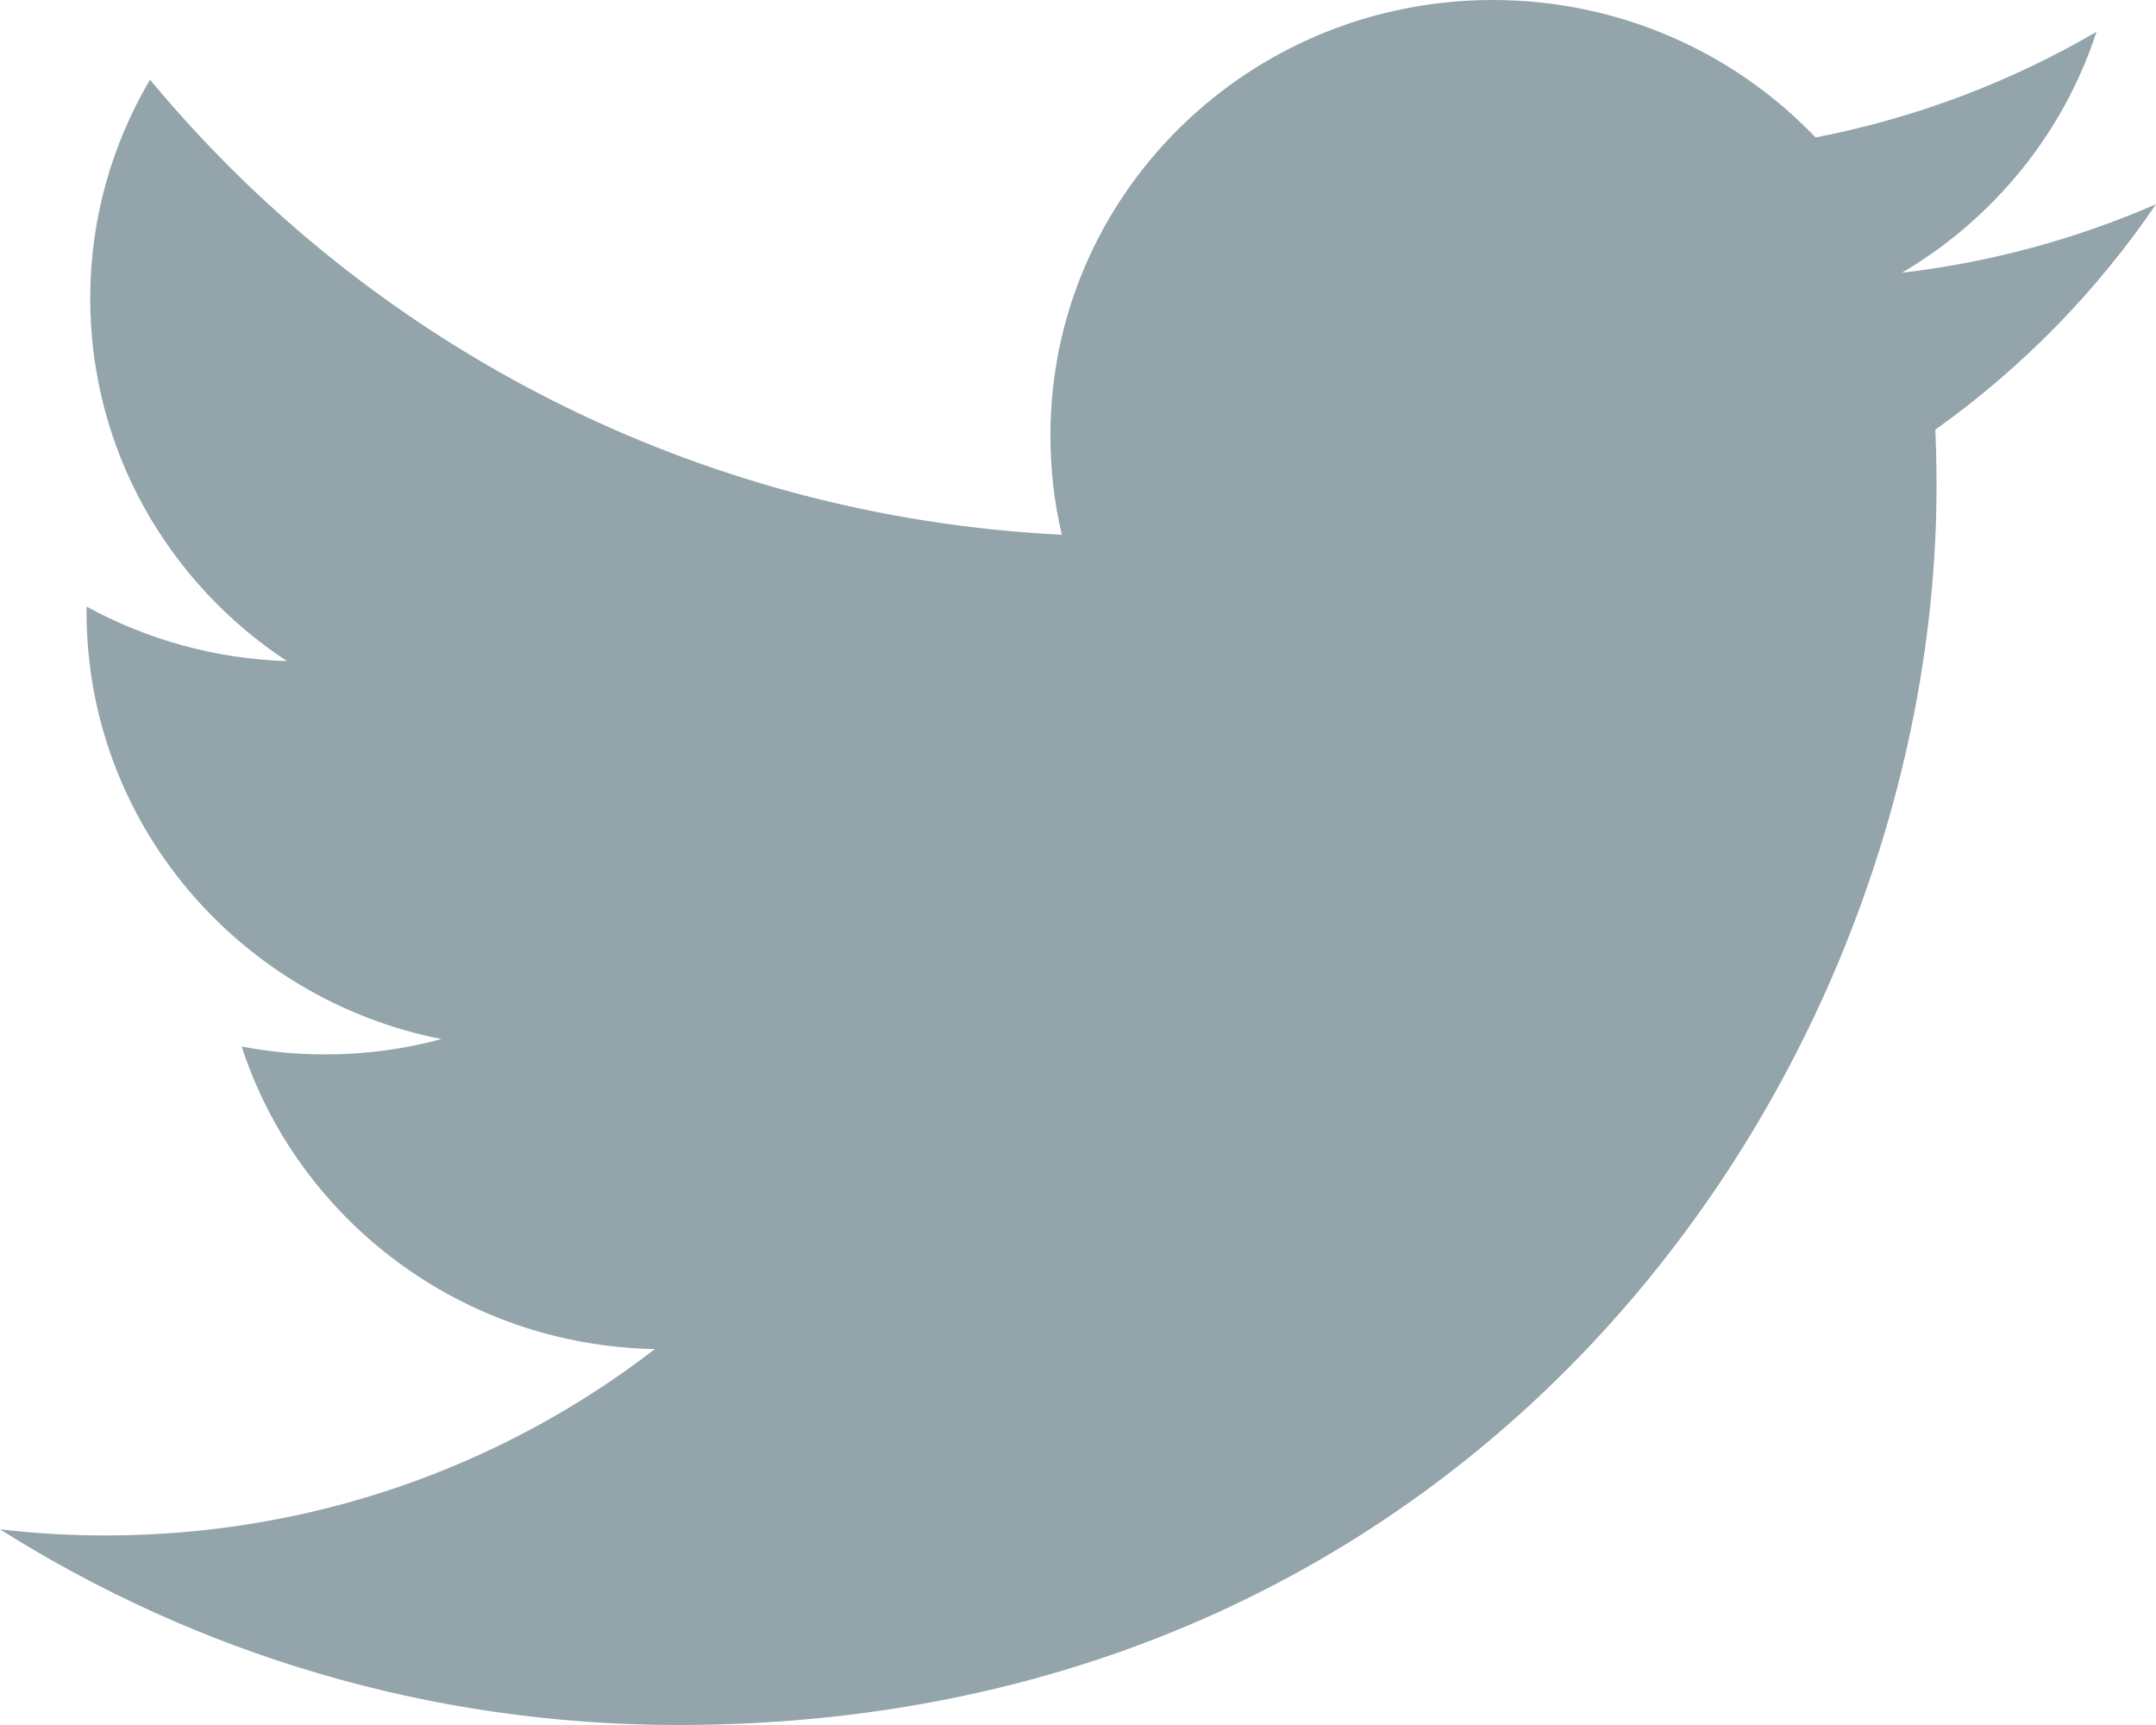
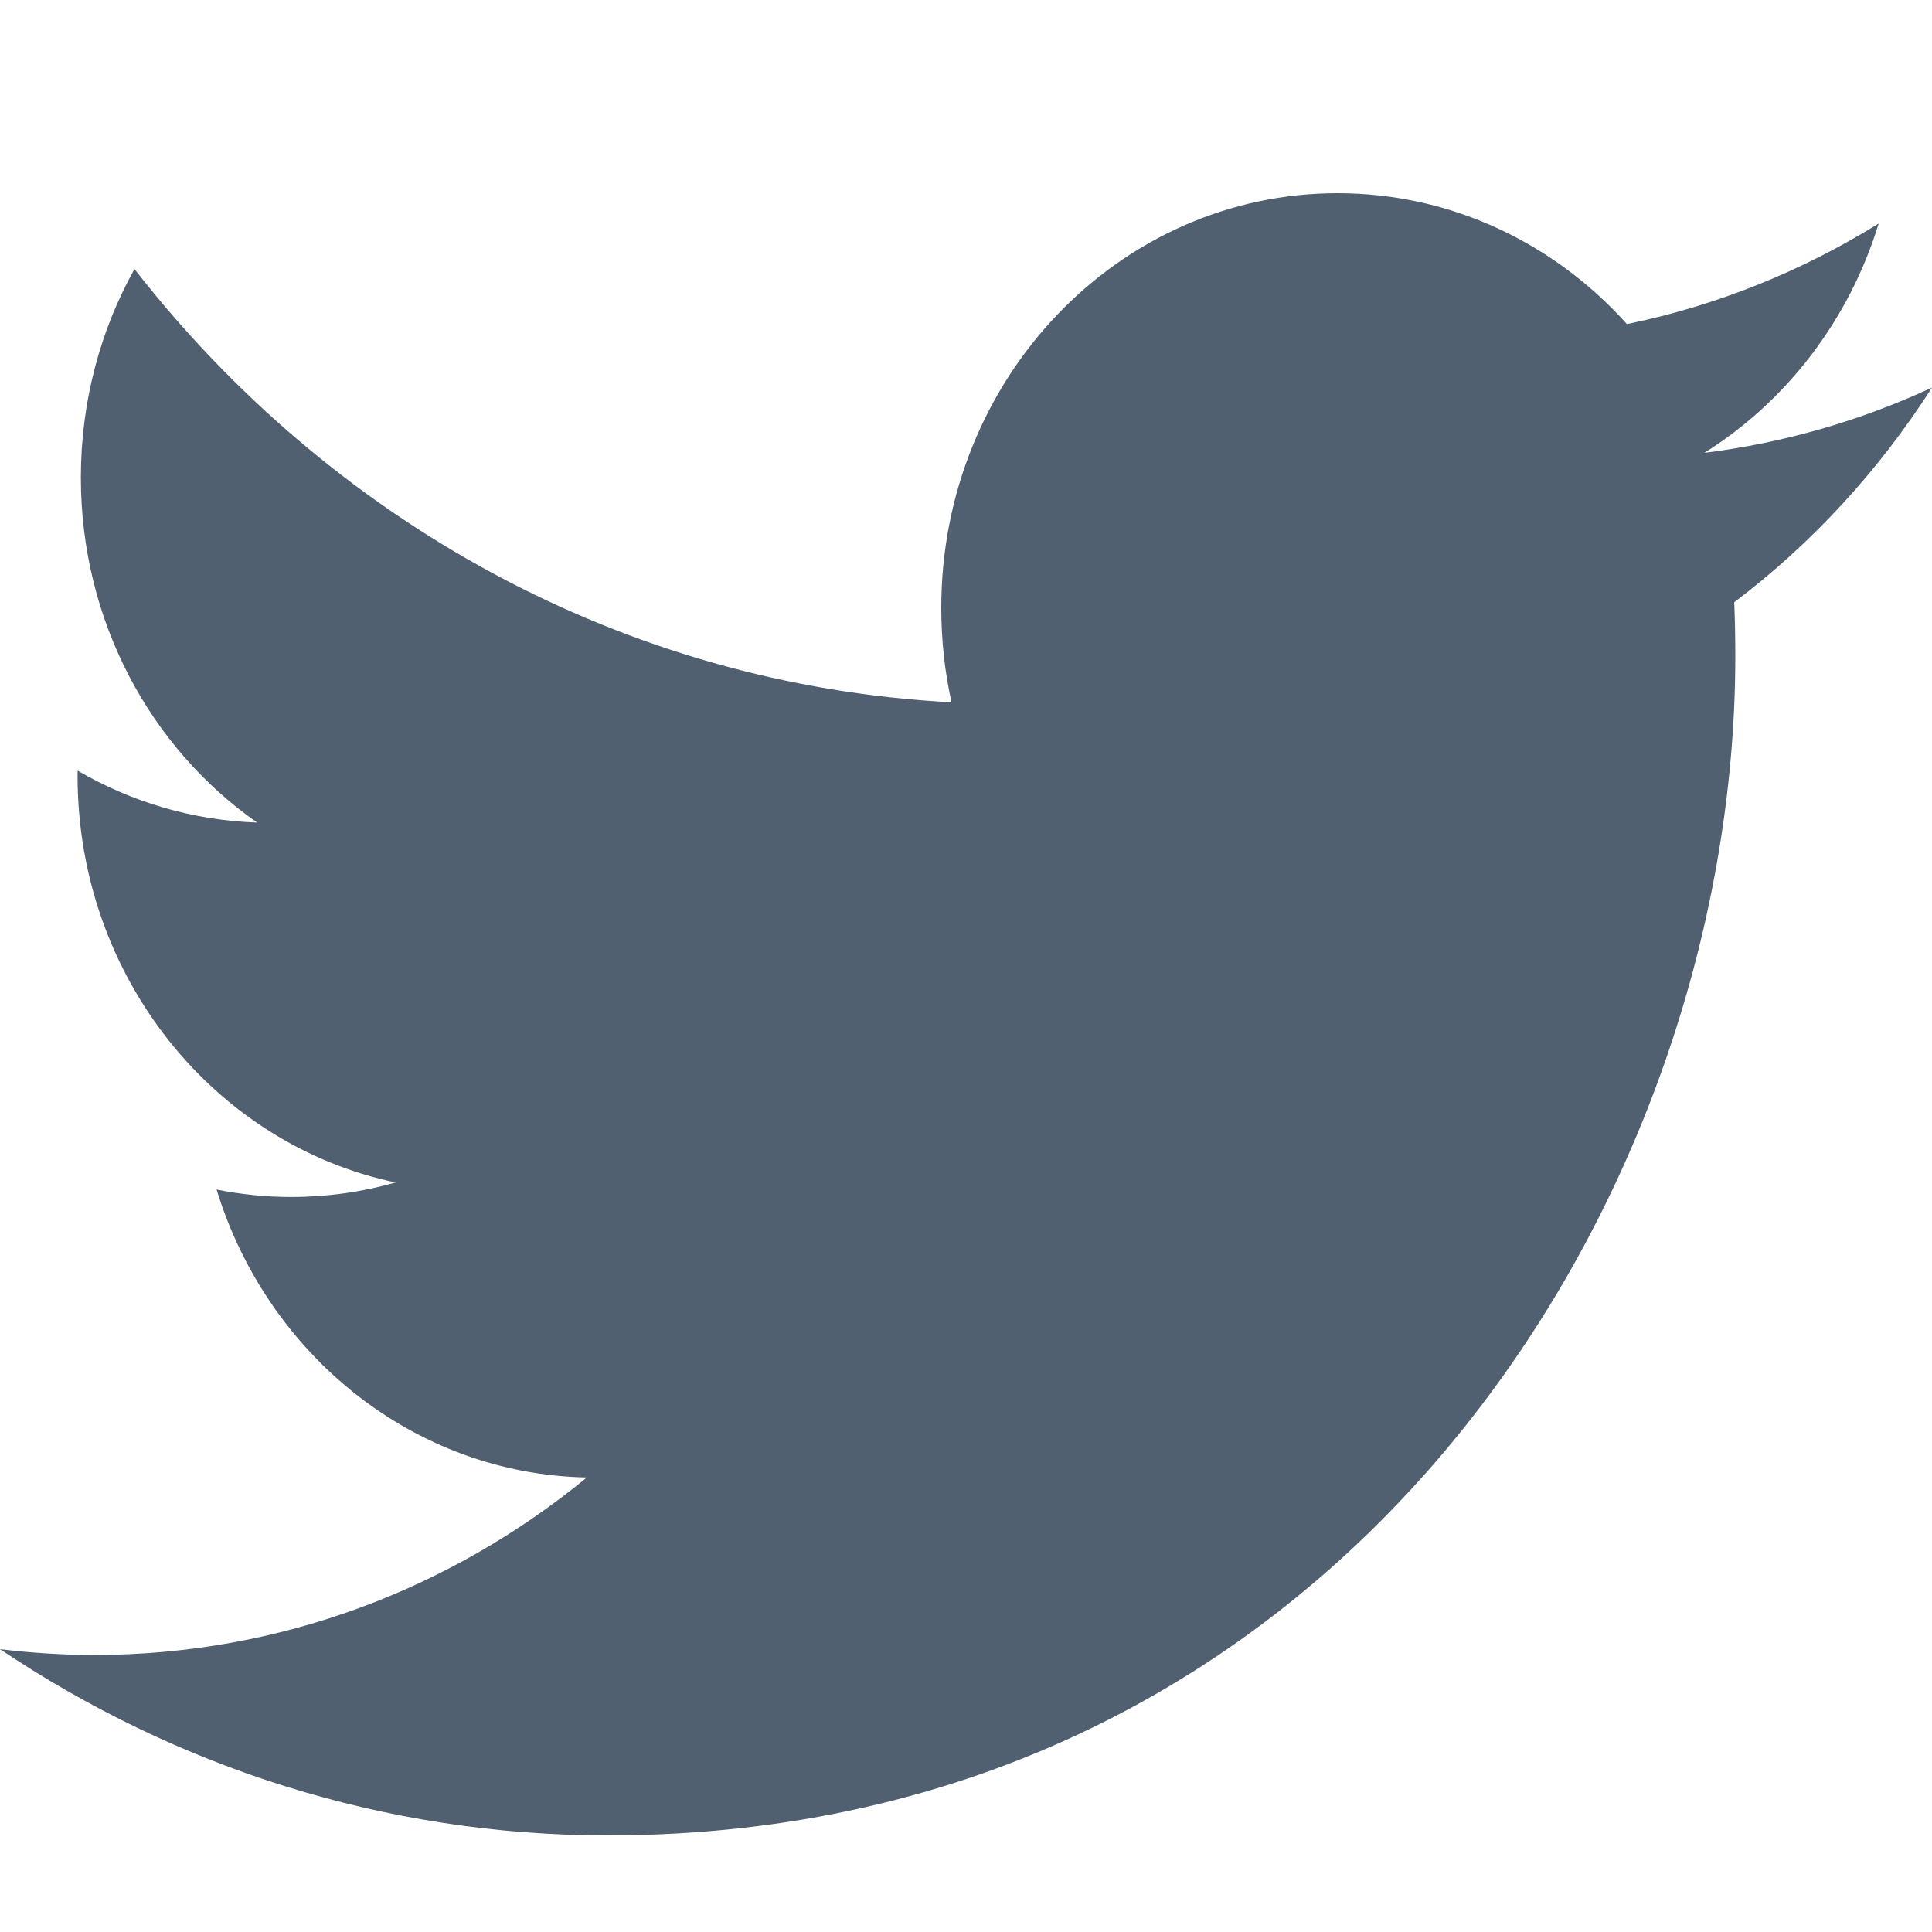
- <svg xmlns="http://www.w3.org/2000/svg" width="20" height="16" viewBox="0 0 20 16" fill="none">
-   <path d="M20 1.894C19.264 2.215 18.473 2.432 17.643 2.53C18.491 2.03 19.141 1.239 19.448 0.295C18.655 0.758 17.776 1.094 16.842 1.275C16.093 0.49 15.027 0 13.847 0C11.581 0 9.744 1.808 9.744 4.039C9.744 4.356 9.78 4.664 9.85 4.96C6.44 4.791 3.416 3.183 1.392 0.739C1.039 1.336 0.837 2.03 0.837 2.77C0.837 4.171 1.561 5.408 2.662 6.132C1.99 6.111 1.357 5.929 0.804 5.627C0.803 5.644 0.803 5.661 0.803 5.678C0.803 7.635 2.218 9.267 4.095 9.638C3.751 9.731 3.388 9.78 3.014 9.78C2.749 9.78 2.492 9.755 2.242 9.707C2.764 11.312 4.279 12.48 6.075 12.513C4.671 13.596 2.901 14.242 0.979 14.242C0.648 14.242 0.321 14.223 0 14.185C1.816 15.331 3.973 16 6.29 16C13.837 16 17.964 9.845 17.964 4.507C17.964 4.332 17.96 4.158 17.953 3.985C18.754 3.415 19.45 2.704 20 1.894Z" fill="#93A4AB" />
+ <svg xmlns="http://www.w3.org/2000/svg" width="20" height="20" viewBox="0 0 20 20" fill="none">
+   <path d="M20 4.012C19.264 4.354 18.473 4.584 17.643 4.688C18.491 4.157 19.141 3.316 19.448 2.314C18.655 2.806 17.776 3.163 16.842 3.355C16.093 2.521 15.027 2 13.847 2C11.581 2 9.744 3.921 9.744 6.292C9.744 6.628 9.78 6.955 9.85 7.27C6.44 7.091 3.416 5.382 1.392 2.785C1.039 3.419 0.837 4.157 0.837 4.943C0.837 6.432 1.561 7.746 2.662 8.515C1.99 8.493 1.357 8.3 0.804 7.978C0.803 7.996 0.803 8.014 0.803 8.032C0.803 10.112 2.218 11.846 4.095 12.241C3.751 12.339 3.388 12.391 3.014 12.391C2.749 12.391 2.492 12.364 2.242 12.314C2.764 14.019 4.279 15.26 6.075 15.295C4.671 16.446 2.901 17.132 0.979 17.132C0.648 17.132 0.321 17.111 0 17.072C1.816 18.29 3.973 19 6.29 19C13.837 19 17.964 12.46 17.964 6.789C17.964 6.603 17.96 6.418 17.953 6.234C18.754 5.629 19.45 4.873 20 4.012Z" fill="#506070" />
</svg>
